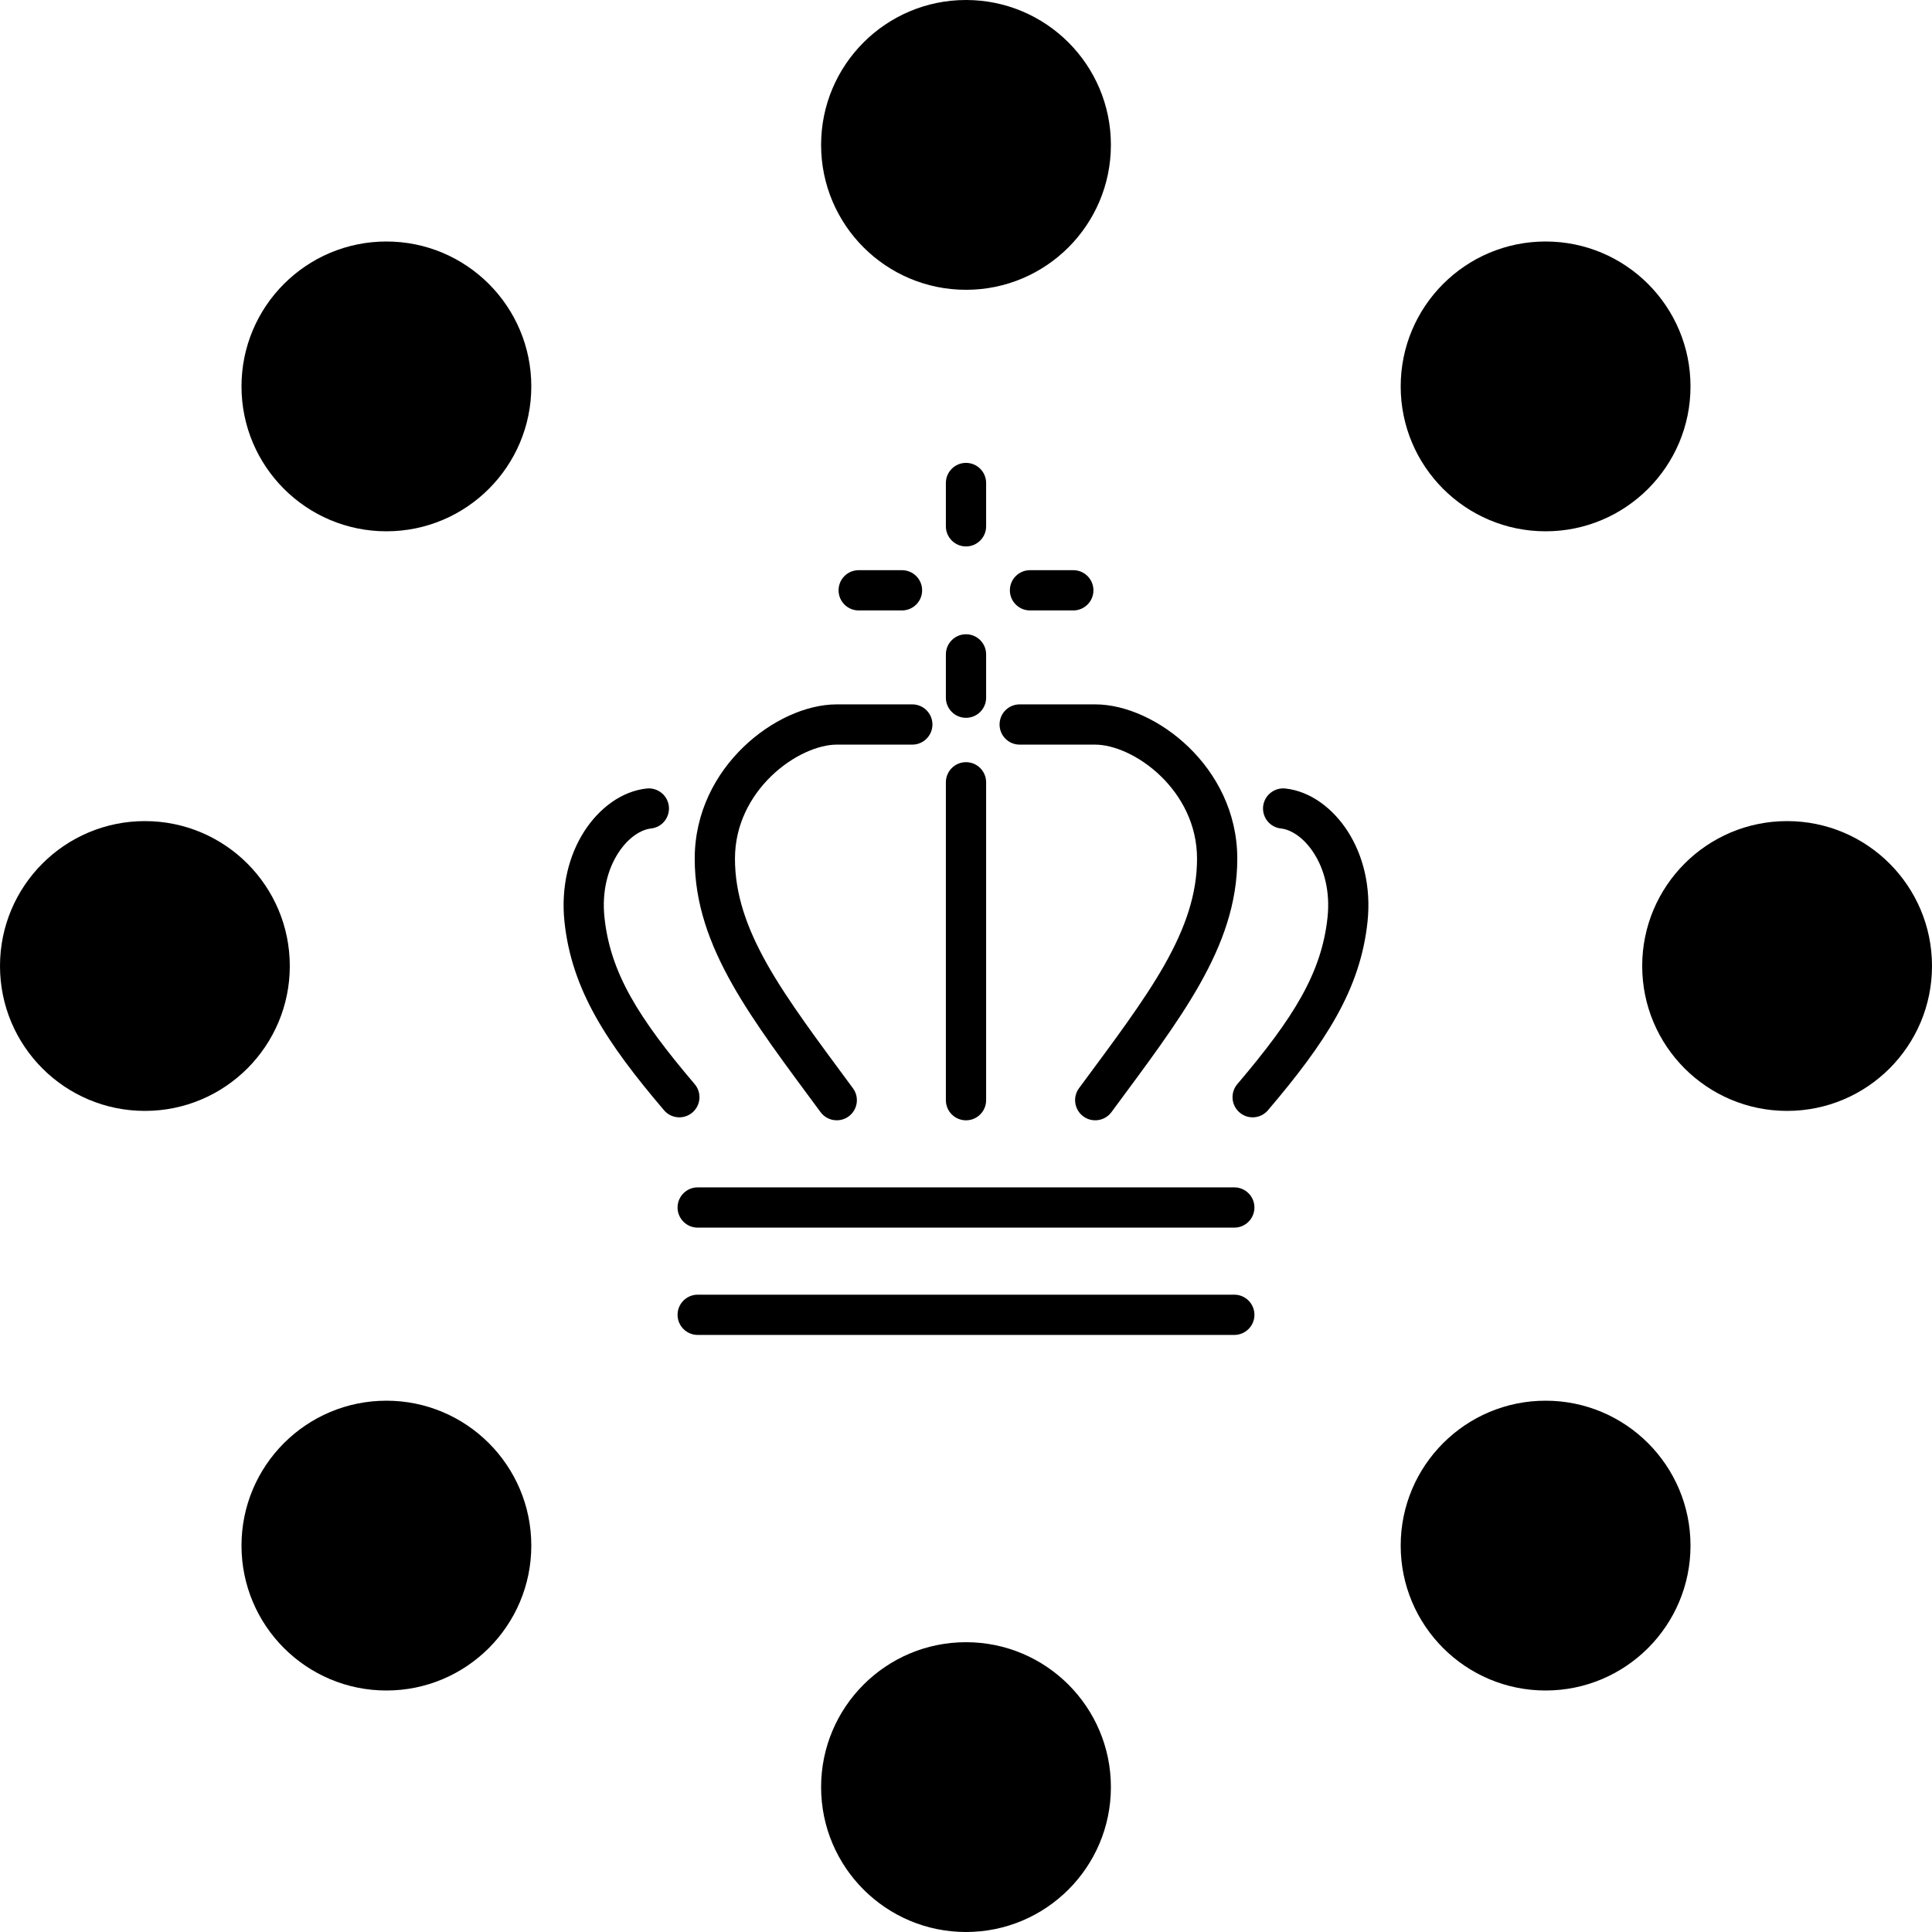
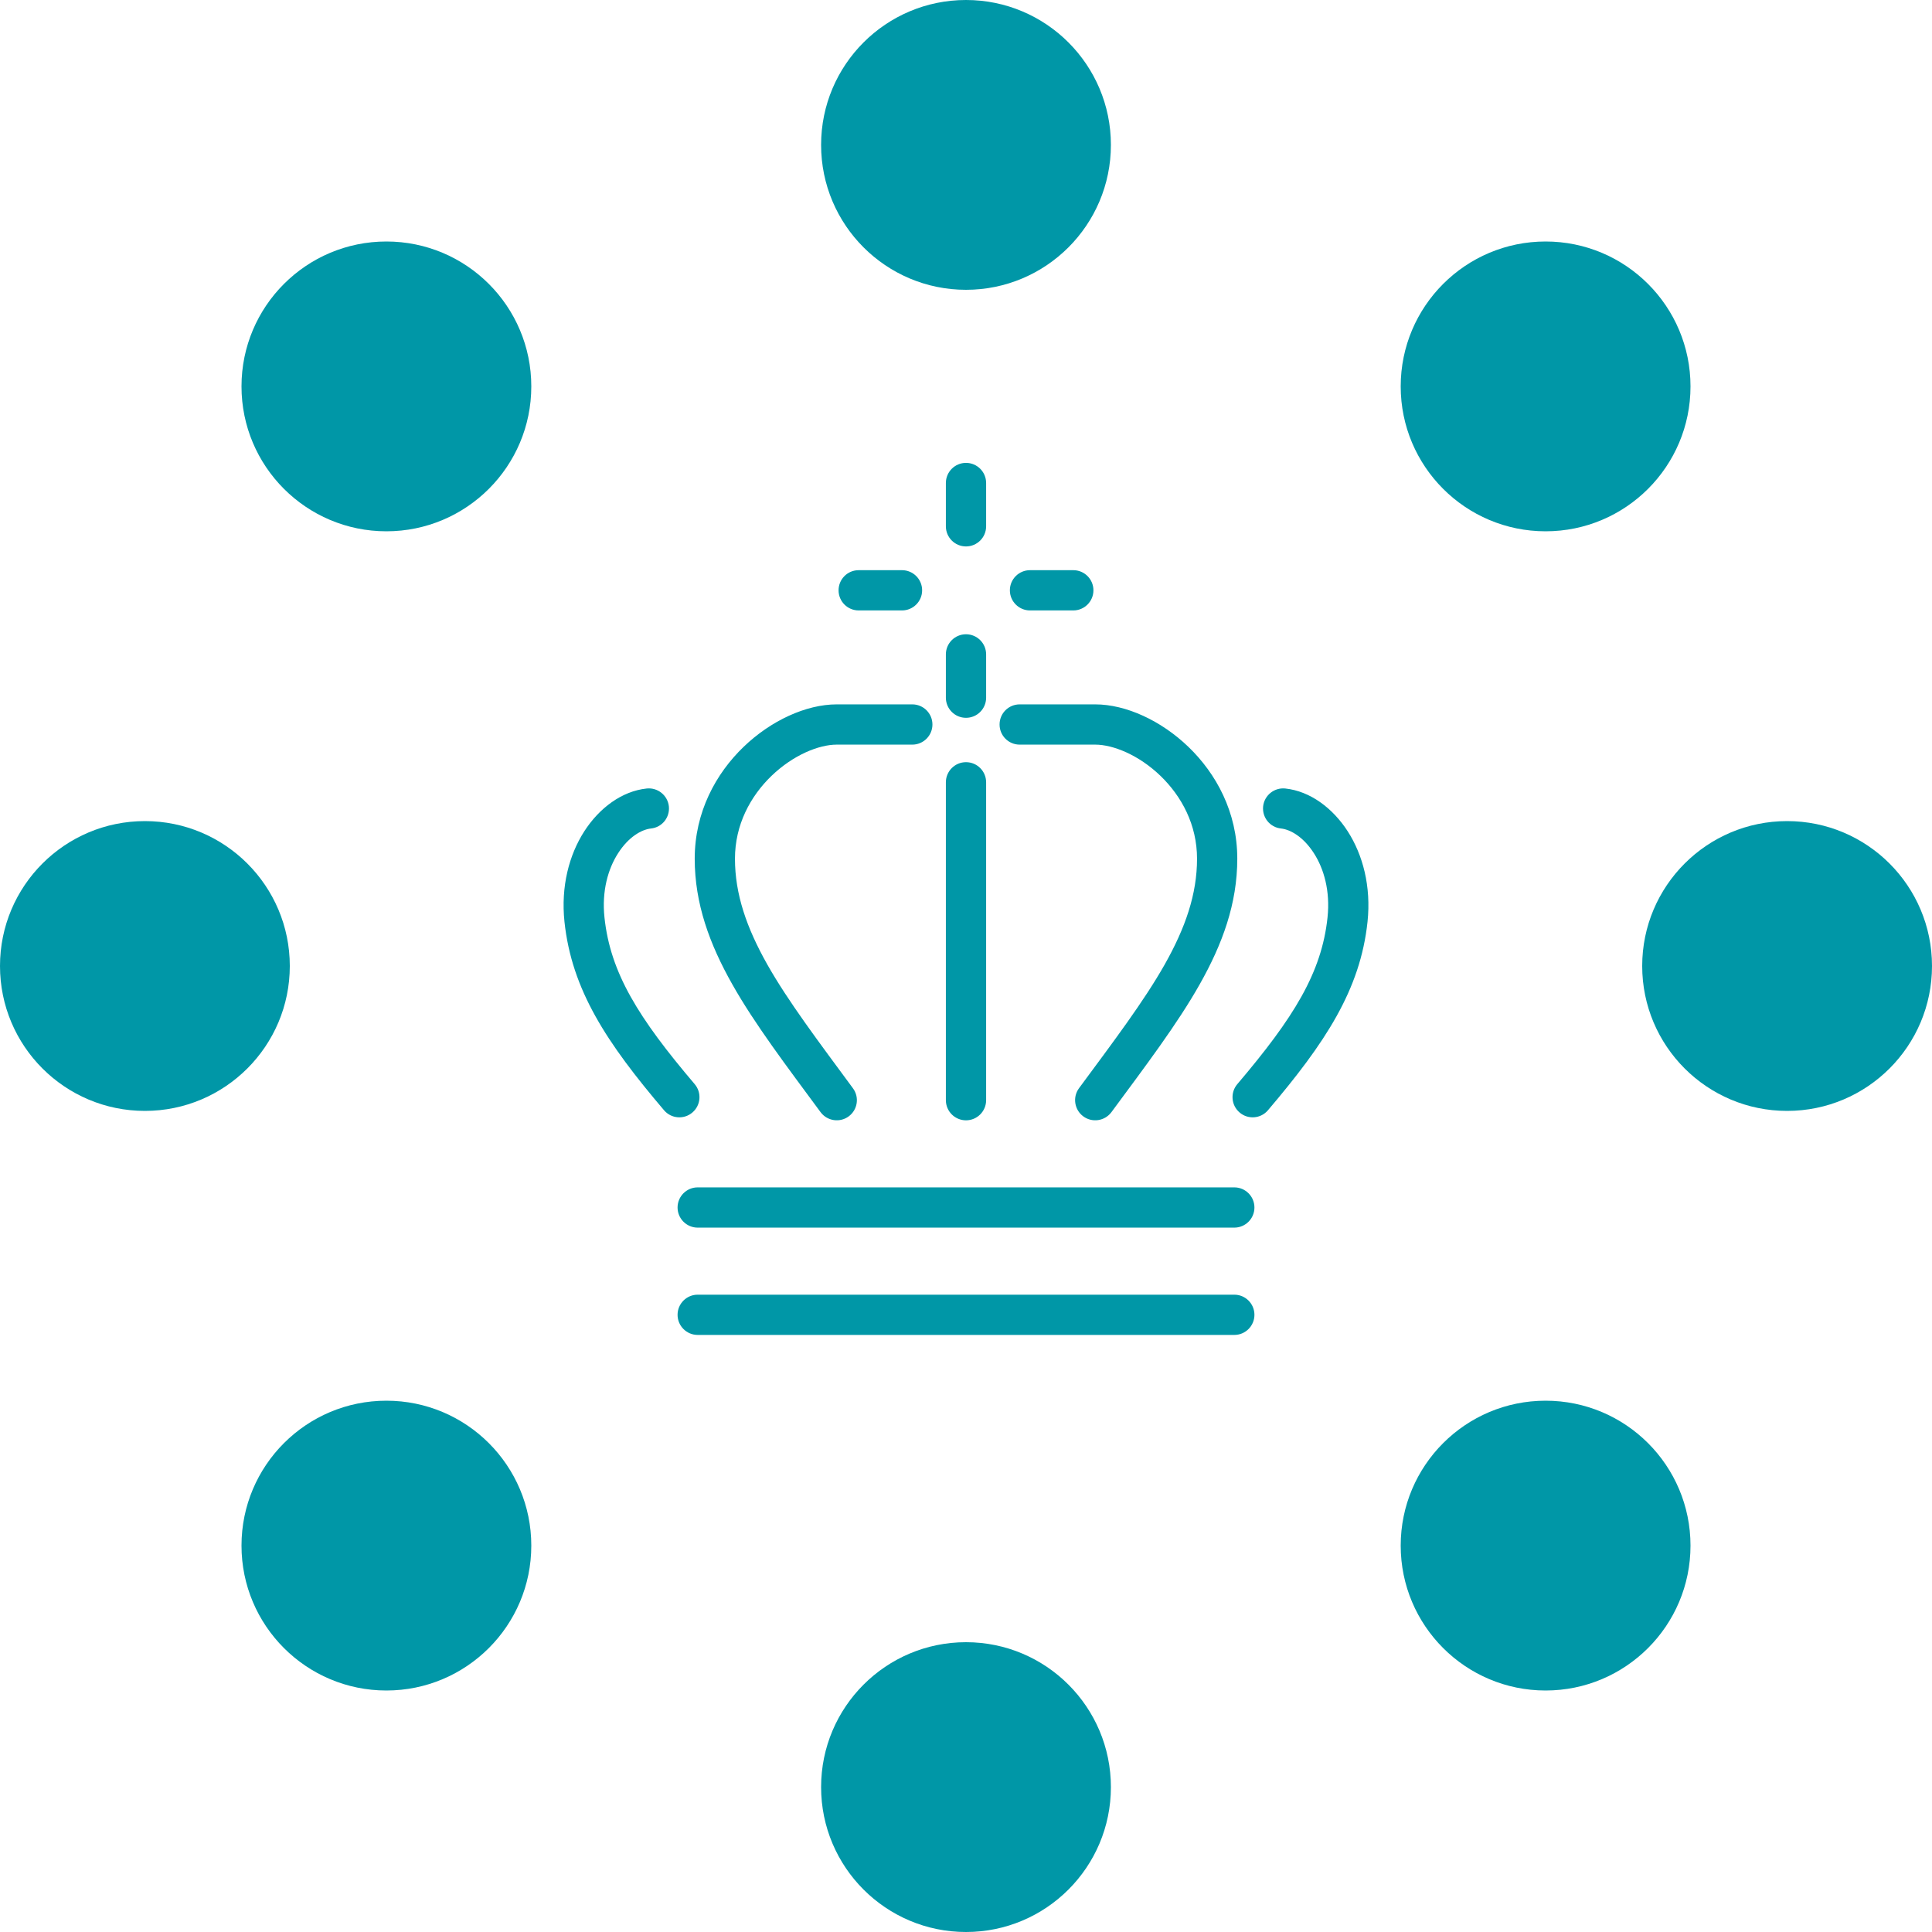
<svg xmlns="http://www.w3.org/2000/svg" width="24" height="24" viewBox="0 0 24 24" fill="none">
-   <path d="M8.667 14.75C8.529 14.75 8.417 14.862 8.417 15C8.417 15.138 8.529 15.25 8.667 15.25V14.75ZM15.333 15.25C15.471 15.25 15.583 15.138 15.583 15C15.583 14.862 15.471 14.75 15.333 14.75V15.25ZM8.667 16.083C8.529 16.083 8.417 16.195 8.417 16.333C8.417 16.471 8.529 16.583 8.667 16.583V16.083ZM15.333 16.583C15.471 16.583 15.583 16.471 15.583 16.333C15.583 16.195 15.471 16.083 15.333 16.083V16.583ZM12.25 6C12.25 5.862 12.138 5.75 12 5.75C11.862 5.75 11.75 5.862 11.75 6H12.25ZM11.75 6.538C11.75 6.676 11.862 6.788 12 6.788C12.138 6.788 12.25 6.676 12.25 6.538H11.75ZM12.25 8.129C12.25 7.991 12.138 7.879 12 7.879C11.862 7.879 11.75 7.991 11.75 8.129H12.25ZM11.75 8.667C11.75 8.805 11.862 8.917 12 8.917C12.138 8.917 12.25 8.805 12.25 8.667H11.75ZM13.333 7.583C13.471 7.583 13.583 7.471 13.583 7.333C13.583 7.195 13.471 7.083 13.333 7.083V7.583ZM12.795 7.083C12.657 7.083 12.545 7.195 12.545 7.333C12.545 7.471 12.657 7.583 12.795 7.583V7.083ZM11.205 7.583C11.343 7.583 11.455 7.471 11.455 7.333C11.455 7.195 11.343 7.083 11.205 7.083V7.583ZM10.667 7.083C10.528 7.083 10.417 7.195 10.417 7.333C10.417 7.471 10.528 7.583 10.667 7.583V7.083ZM11.75 13.667C11.75 13.805 11.862 13.917 12 13.917C12.138 13.917 12.25 13.805 12.25 13.667H11.75ZM12.25 9.718C12.25 9.58 12.138 9.468 12 9.468C11.862 9.468 11.75 9.58 11.75 9.718H12.25ZM13.404 13.518C13.322 13.629 13.346 13.786 13.457 13.868C13.568 13.95 13.725 13.926 13.807 13.815L13.404 13.518ZM12.667 8.75C12.528 8.75 12.417 8.862 12.417 9C12.417 9.138 12.528 9.25 12.667 9.25V8.75ZM15.966 9.795C15.829 9.781 15.706 9.88 15.691 10.017C15.677 10.155 15.776 10.278 15.914 10.292L15.966 9.795ZM15.37 13.468C15.281 13.573 15.294 13.731 15.399 13.82C15.504 13.91 15.662 13.897 15.751 13.792L15.37 13.468ZM10.193 13.815C10.275 13.926 10.432 13.95 10.543 13.868C10.654 13.786 10.678 13.629 10.595 13.518L10.193 13.815ZM11.333 9.25C11.471 9.25 11.583 9.138 11.583 9C11.583 8.862 11.471 8.75 11.333 8.75V9.25ZM8.086 10.292C8.224 10.278 8.323 10.155 8.309 10.017C8.294 9.88 8.171 9.781 8.034 9.795L8.086 10.292ZM8.249 13.792C8.338 13.897 8.496 13.91 8.601 13.82C8.706 13.731 8.719 13.573 8.63 13.468L8.249 13.792ZM8.667 15.25H15.333V14.75H8.667V15.25ZM8.667 16.583H15.333V16.083H8.667V16.583ZM11.75 6V6.538H12.25V6H11.75ZM11.75 8.129V8.667H12.25V8.129H11.75ZM13.333 7.083H12.795V7.583H13.333V7.083ZM11.205 7.083H10.667V7.583H11.205V7.083ZM12.25 13.667V9.718H11.75V13.667H12.25ZM13.605 9.25C13.828 9.25 14.147 9.379 14.416 9.638C14.679 9.892 14.87 10.246 14.87 10.667H15.37C15.37 10.087 15.106 9.608 14.763 9.278C14.427 8.954 13.989 8.75 13.605 8.75V9.25ZM14.87 10.667C14.87 11.108 14.726 11.524 14.468 11.982C14.206 12.444 13.839 12.929 13.404 13.518L13.807 13.815C14.232 13.239 14.623 12.724 14.903 12.228C15.186 11.727 15.37 11.225 15.37 10.667H14.87ZM13.605 8.75H12.667V9.25H13.605V8.75ZM15.914 10.292C16.032 10.305 16.193 10.398 16.321 10.598C16.446 10.791 16.526 11.068 16.491 11.397L16.988 11.45C17.034 11.01 16.93 10.62 16.742 10.327C16.557 10.04 16.277 9.828 15.966 9.795L15.914 10.292ZM16.491 11.397C16.418 12.085 16.071 12.643 15.37 13.468L15.751 13.792C16.462 12.955 16.898 12.298 16.988 11.45L16.491 11.397ZM10.394 8.75C10.011 8.75 9.573 8.954 9.237 9.278C8.894 9.608 8.63 10.087 8.63 10.667H9.13C9.13 10.246 9.321 9.892 9.584 9.638C9.853 9.379 10.172 9.25 10.394 9.25V8.75ZM8.63 10.667C8.63 11.225 8.814 11.727 9.097 12.228C9.377 12.724 9.768 13.239 10.193 13.815L10.595 13.518C10.161 12.929 9.794 12.444 9.532 11.982C9.274 11.524 9.13 11.108 9.13 10.667H8.63ZM10.394 9.25H11.333V8.75H10.394V9.25ZM8.034 9.795C7.722 9.828 7.443 10.04 7.258 10.327C7.07 10.62 6.966 11.01 7.012 11.45L7.509 11.397C7.474 11.068 7.554 10.791 7.679 10.598C7.807 10.398 7.968 10.305 8.086 10.292L8.034 9.795ZM7.012 11.45C7.102 12.298 7.537 12.955 8.249 13.792L8.63 13.468C7.929 12.643 7.582 12.085 7.509 11.397L7.012 11.45Z" fill="black" />
-   <path d="M12 3.6C12.994 3.6 13.8 2.794 13.8 1.8C13.8 0.806 12.994 0 12 0C11.006 0 10.2 0.806 10.2 1.8C10.2 2.794 11.006 3.6 12 3.6Z" fill="black" />
-   <path d="M12 24C12.994 24 13.8 23.194 13.8 22.2C13.8 21.206 12.994 20.4 12 20.4C11.006 20.4 10.2 21.206 10.2 22.2C10.2 23.194 11.006 24 12 24Z" fill="black" />
-   <path d="M22.2 13.8C23.194 13.8 24 12.994 24 12C24 11.006 23.194 10.2 22.2 10.2C21.206 10.2 20.4 11.006 20.4 12C20.4 12.994 21.206 13.8 22.2 13.8Z" fill="black" />
-   <path d="M1.8 13.8C2.794 13.8 3.6 12.994 3.6 12C3.6 11.006 2.794 10.2 1.8 10.2C0.806 10.2 0 11.006 0 12C0 12.994 0.806 13.8 1.8 13.8Z" fill="black" />
-   <path d="M19.2 6.6C20.194 6.6 21 5.794 21 4.8C21 3.806 20.194 3 19.2 3C18.206 3 17.4 3.806 17.4 4.8C17.4 5.794 18.206 6.6 19.2 6.6Z" fill="black" />
-   <path d="M4.8 21C5.794 21 6.6 20.194 6.6 19.2C6.6 18.206 5.794 17.4 4.8 17.4C3.806 17.4 3 18.206 3 19.2C3 20.194 3.806 21 4.8 21Z" fill="black" />
-   <path d="M19.2 21C20.194 21 21 20.194 21 19.2C21 18.206 20.194 17.4 19.2 17.4C18.206 17.4 17.4 18.206 17.4 19.2C17.4 20.194 18.206 21 19.2 21Z" fill="black" />
-   <path d="M4.8 6.6C5.794 6.6 6.6 5.794 6.6 4.8C6.6 3.806 5.794 3 4.8 3C3.806 3 3 3.806 3 4.8C3 5.794 3.806 6.6 4.8 6.6Z" fill="black" />
+   <path d="M8.667 14.75C8.529 14.75 8.417 14.862 8.417 15C8.417 15.138 8.529 15.25 8.667 15.25V14.75ZM15.333 15.25C15.471 15.25 15.583 15.138 15.583 15C15.583 14.862 15.471 14.75 15.333 14.75V15.25ZM8.667 16.083C8.529 16.083 8.417 16.195 8.417 16.333C8.417 16.471 8.529 16.583 8.667 16.583V16.083ZM15.333 16.583C15.471 16.583 15.583 16.471 15.583 16.333C15.583 16.195 15.471 16.083 15.333 16.083V16.583ZM12.25 6C12.25 5.862 12.138 5.75 12 5.75C11.862 5.75 11.75 5.862 11.75 6H12.25ZM11.75 6.538C11.75 6.676 11.862 6.788 12 6.788C12.138 6.788 12.25 6.676 12.25 6.538H11.75ZM12.25 8.129C12.25 7.991 12.138 7.879 12 7.879C11.862 7.879 11.75 7.991 11.75 8.129H12.25ZM11.75 8.667C11.75 8.805 11.862 8.917 12 8.917C12.138 8.917 12.25 8.805 12.25 8.667H11.75ZM13.333 7.583C13.471 7.583 13.583 7.471 13.583 7.333C13.583 7.195 13.471 7.083 13.333 7.083V7.583ZM12.795 7.083C12.657 7.083 12.545 7.195 12.545 7.333C12.545 7.471 12.657 7.583 12.795 7.583V7.083ZM11.205 7.583C11.343 7.583 11.455 7.471 11.455 7.333C11.455 7.195 11.343 7.083 11.205 7.083V7.583ZM10.667 7.083C10.528 7.083 10.417 7.195 10.417 7.333C10.417 7.471 10.528 7.583 10.667 7.583V7.083ZM11.75 13.667C11.75 13.805 11.862 13.917 12 13.917C12.138 13.917 12.25 13.805 12.25 13.667H11.75ZM12.25 9.718C12.25 9.58 12.138 9.468 12 9.468C11.862 9.468 11.75 9.58 11.75 9.718H12.25ZM13.404 13.518C13.322 13.629 13.346 13.786 13.457 13.868C13.568 13.95 13.725 13.926 13.807 13.815L13.404 13.518ZM12.667 8.75C12.528 8.75 12.417 8.862 12.417 9C12.417 9.138 12.528 9.25 12.667 9.25V8.75ZM15.966 9.795C15.829 9.781 15.706 9.88 15.691 10.017C15.677 10.155 15.776 10.278 15.914 10.292L15.966 9.795ZM15.37 13.468C15.281 13.573 15.294 13.731 15.399 13.82C15.504 13.91 15.662 13.897 15.751 13.792L15.37 13.468ZM10.193 13.815C10.275 13.926 10.432 13.95 10.543 13.868C10.654 13.786 10.678 13.629 10.595 13.518L10.193 13.815ZM11.333 9.25C11.471 9.25 11.583 9.138 11.583 9C11.583 8.862 11.471 8.75 11.333 8.75V9.25ZM8.086 10.292C8.224 10.278 8.323 10.155 8.309 10.017C8.294 9.88 8.171 9.781 8.034 9.795L8.086 10.292ZM8.249 13.792C8.338 13.897 8.496 13.91 8.601 13.82C8.706 13.731 8.719 13.573 8.63 13.468L8.249 13.792ZM8.667 15.25H15.333V14.75H8.667V15.25ZM8.667 16.583H15.333V16.083H8.667V16.583ZM11.75 6V6.538H12.25V6H11.75ZM11.75 8.129V8.667H12.25V8.129H11.75ZM13.333 7.083H12.795V7.583H13.333V7.083ZM11.205 7.083H10.667V7.583H11.205V7.083ZM12.25 13.667V9.718H11.75V13.667H12.25ZM13.605 9.25C13.828 9.25 14.147 9.379 14.416 9.638C14.679 9.892 14.87 10.246 14.87 10.667H15.37C15.37 10.087 15.106 9.608 14.763 9.278C14.427 8.954 13.989 8.75 13.605 8.75V9.25ZM14.87 10.667C14.87 11.108 14.726 11.524 14.468 11.982C14.206 12.444 13.839 12.929 13.404 13.518L13.807 13.815C14.232 13.239 14.623 12.724 14.903 12.228C15.186 11.727 15.37 11.225 15.37 10.667H14.87ZM13.605 8.75H12.667V9.25H13.605V8.75ZM15.914 10.292C16.032 10.305 16.193 10.398 16.321 10.598C16.446 10.791 16.526 11.068 16.491 11.397L16.988 11.45C17.034 11.01 16.93 10.62 16.742 10.327C16.557 10.04 16.277 9.828 15.966 9.795L15.914 10.292ZM16.491 11.397C16.418 12.085 16.071 12.643 15.37 13.468L15.751 13.792C16.462 12.955 16.898 12.298 16.988 11.45L16.491 11.397ZM10.394 8.75C10.011 8.75 9.573 8.954 9.237 9.278C8.894 9.608 8.63 10.087 8.63 10.667H9.13C9.13 10.246 9.321 9.892 9.584 9.638C9.853 9.379 10.172 9.25 10.394 9.25V8.75ZM8.63 10.667C8.63 11.225 8.814 11.727 9.097 12.228C9.377 12.724 9.768 13.239 10.193 13.815L10.595 13.518C10.161 12.929 9.794 12.444 9.532 11.982C9.274 11.524 9.13 11.108 9.13 10.667H8.63ZM10.394 9.25H11.333V8.75H10.394V9.25ZM8.034 9.795C7.722 9.828 7.443 10.04 7.258 10.327C7.07 10.62 6.966 11.01 7.012 11.45L7.509 11.397C7.474 11.068 7.554 10.791 7.679 10.598C7.807 10.398 7.968 10.305 8.086 10.292L8.034 9.795ZM7.012 11.45C7.102 12.298 7.537 12.955 8.249 13.792L8.63 13.468C7.929 12.643 7.582 12.085 7.509 11.397L7.012 11.45Z" fill="#0097A7" />
+   <path d="M12 3.6C12.994 3.6 13.8 2.794 13.8 1.8C13.8 0.806 12.994 0 12 0C11.006 0 10.2 0.806 10.2 1.8C10.2 2.794 11.006 3.6 12 3.6Z" fill="#0097A7" />
+   <path d="M12 24C12.994 24 13.8 23.194 13.8 22.2C13.8 21.206 12.994 20.4 12 20.4C11.006 20.4 10.2 21.206 10.2 22.2C10.2 23.194 11.006 24 12 24Z" fill="#0097A7" />
+   <path d="M22.2 13.8C23.194 13.8 24 12.994 24 12C24 11.006 23.194 10.2 22.2 10.2C21.206 10.2 20.4 11.006 20.4 12C20.4 12.994 21.206 13.8 22.2 13.8Z" fill="#0097A7" />
+   <path d="M1.8 13.8C2.794 13.8 3.6 12.994 3.6 12C3.6 11.006 2.794 10.2 1.8 10.2C0.806 10.2 0 11.006 0 12C0 12.994 0.806 13.8 1.8 13.8Z" fill="#0097A7" />
+   <path d="M19.2 6.6C20.194 6.6 21 5.794 21 4.8C21 3.806 20.194 3 19.2 3C18.206 3 17.4 3.806 17.4 4.8C17.4 5.794 18.206 6.6 19.2 6.6Z" fill="#0097A7" />
+   <path d="M4.8 21C5.794 21 6.6 20.194 6.6 19.2C6.6 18.206 5.794 17.4 4.8 17.4C3.806 17.4 3 18.206 3 19.2C3 20.194 3.806 21 4.8 21Z" fill="#0097A7" />
+   <path d="M19.2 21C20.194 21 21 20.194 21 19.2C21 18.206 20.194 17.4 19.2 17.4C18.206 17.4 17.4 18.206 17.4 19.2C17.4 20.194 18.206 21 19.2 21Z" fill="#0097A7" />
+   <path d="M4.8 6.6C5.794 6.6 6.6 5.794 6.6 4.8C6.6 3.806 5.794 3 4.8 3C3.806 3 3 3.806 3 4.8C3 5.794 3.806 6.6 4.8 6.6Z" fill="#0097A7" />
</svg>
